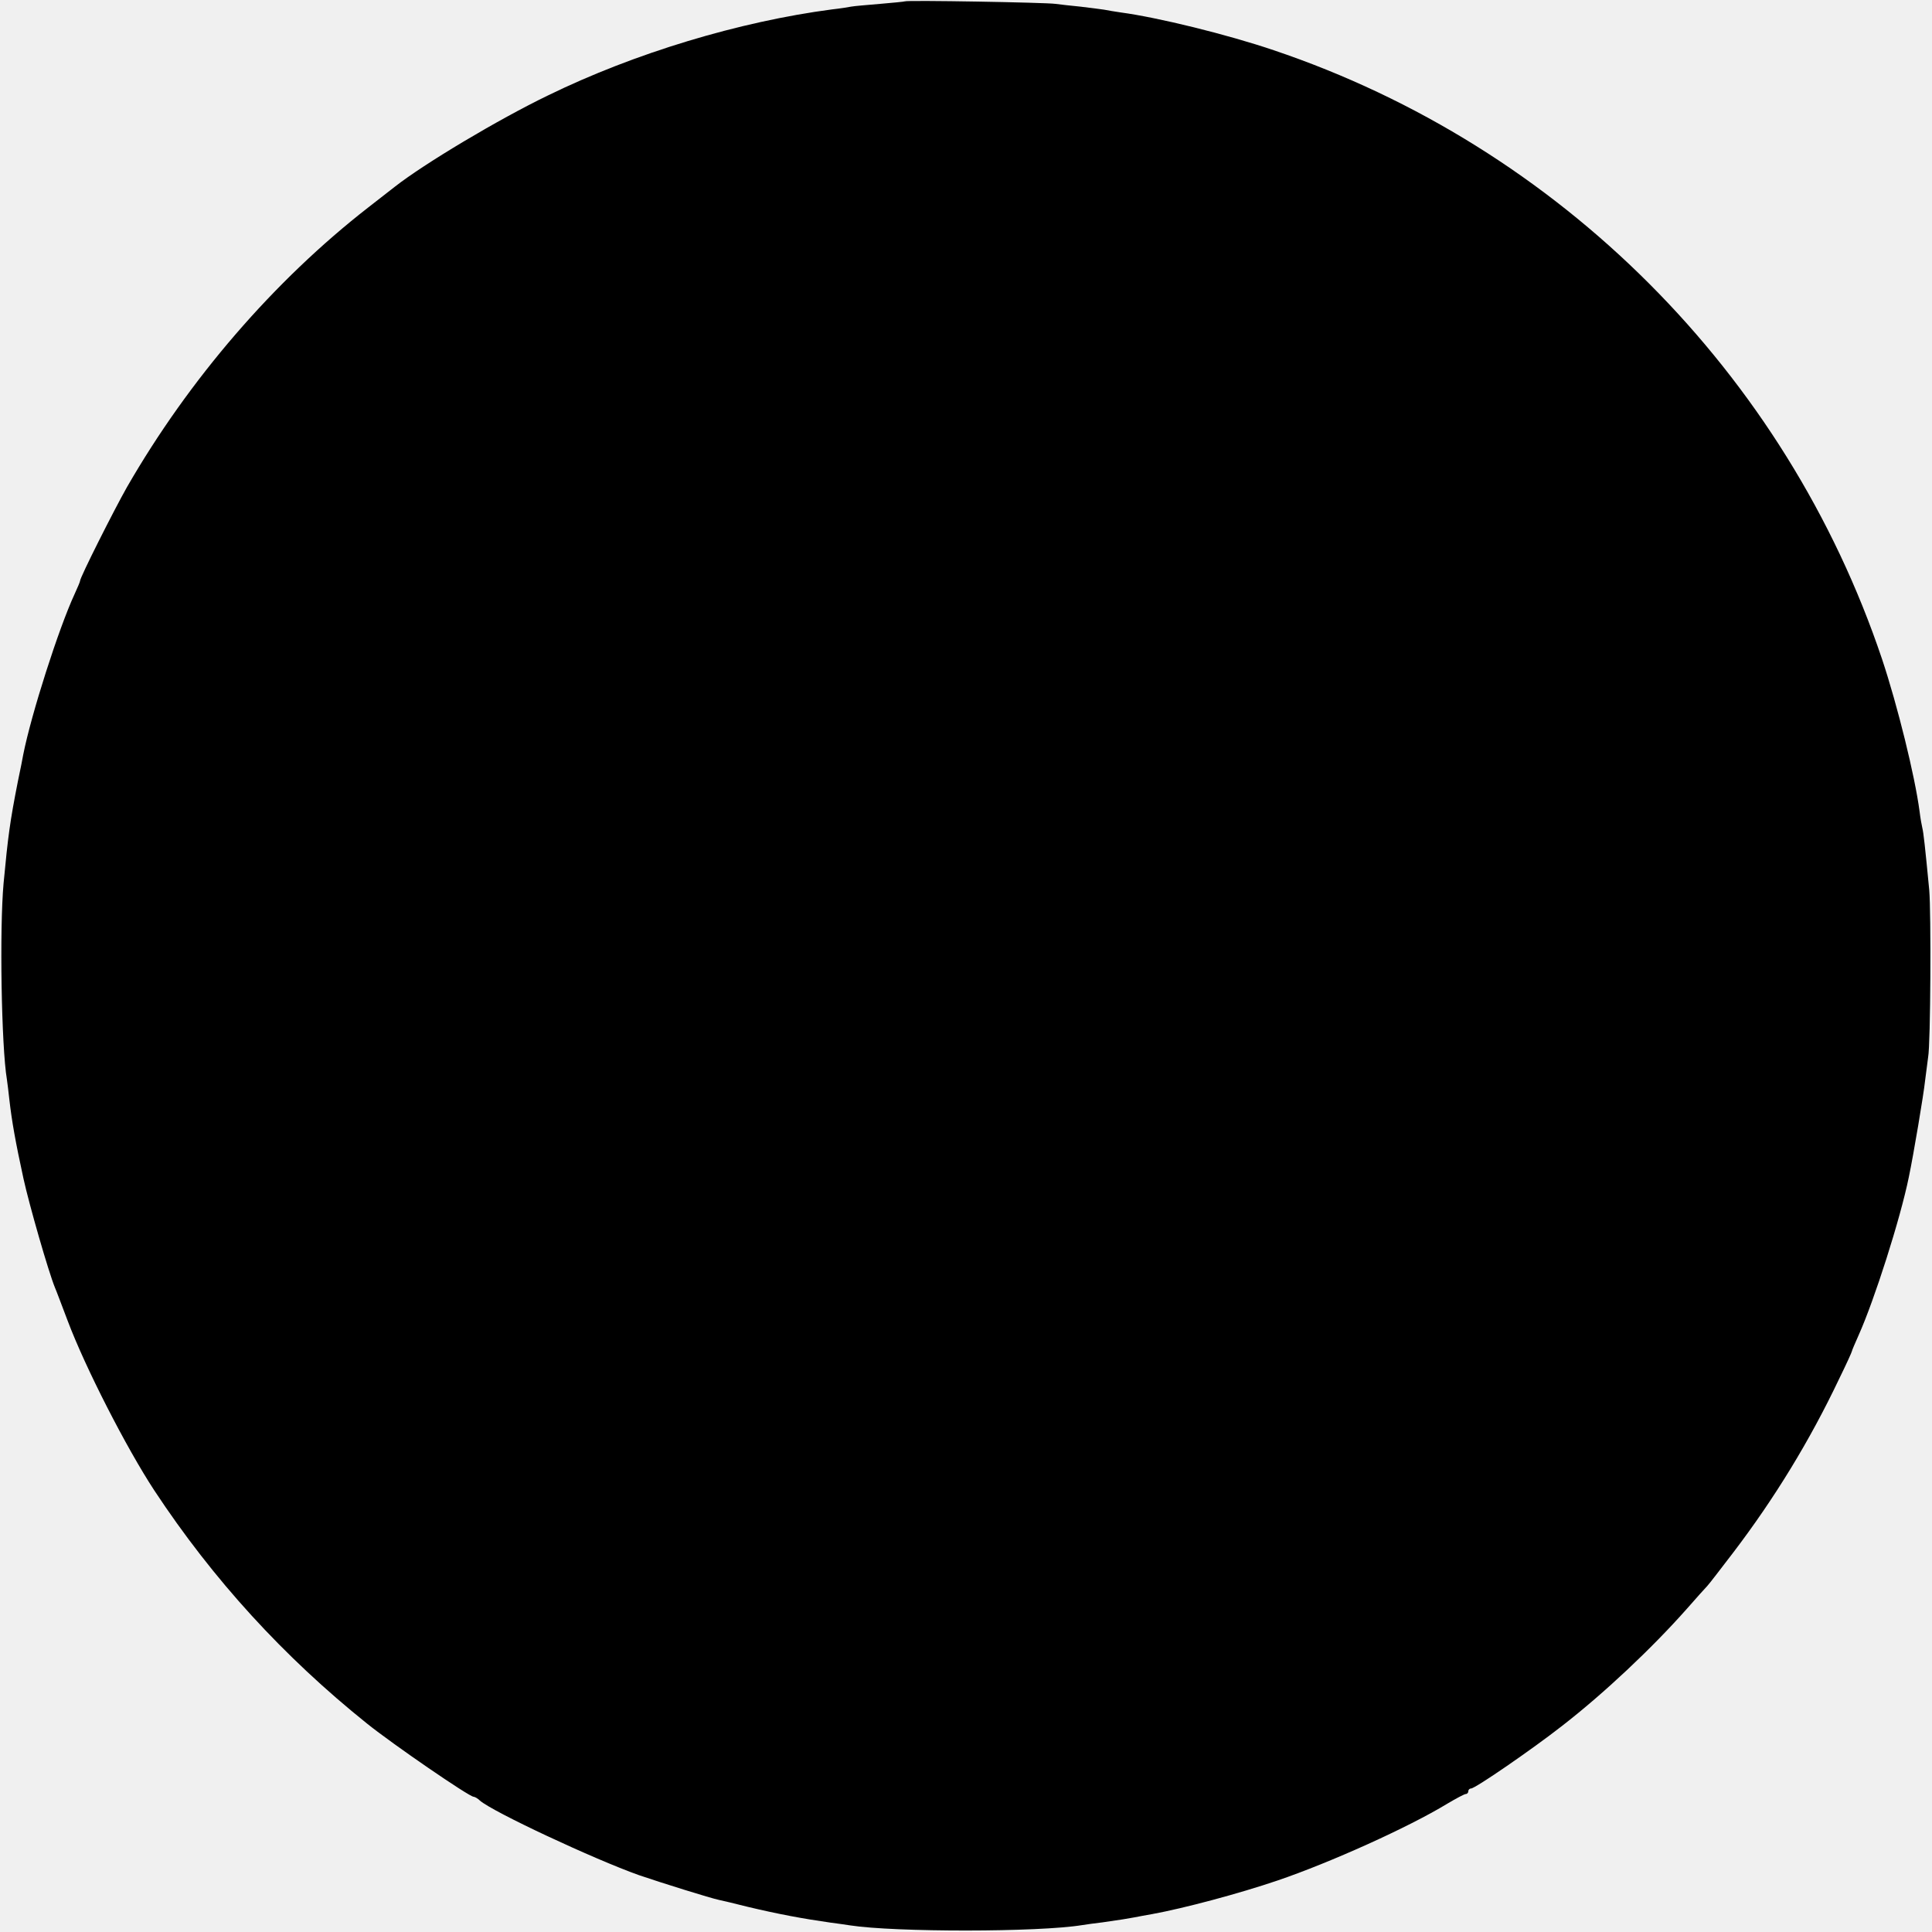
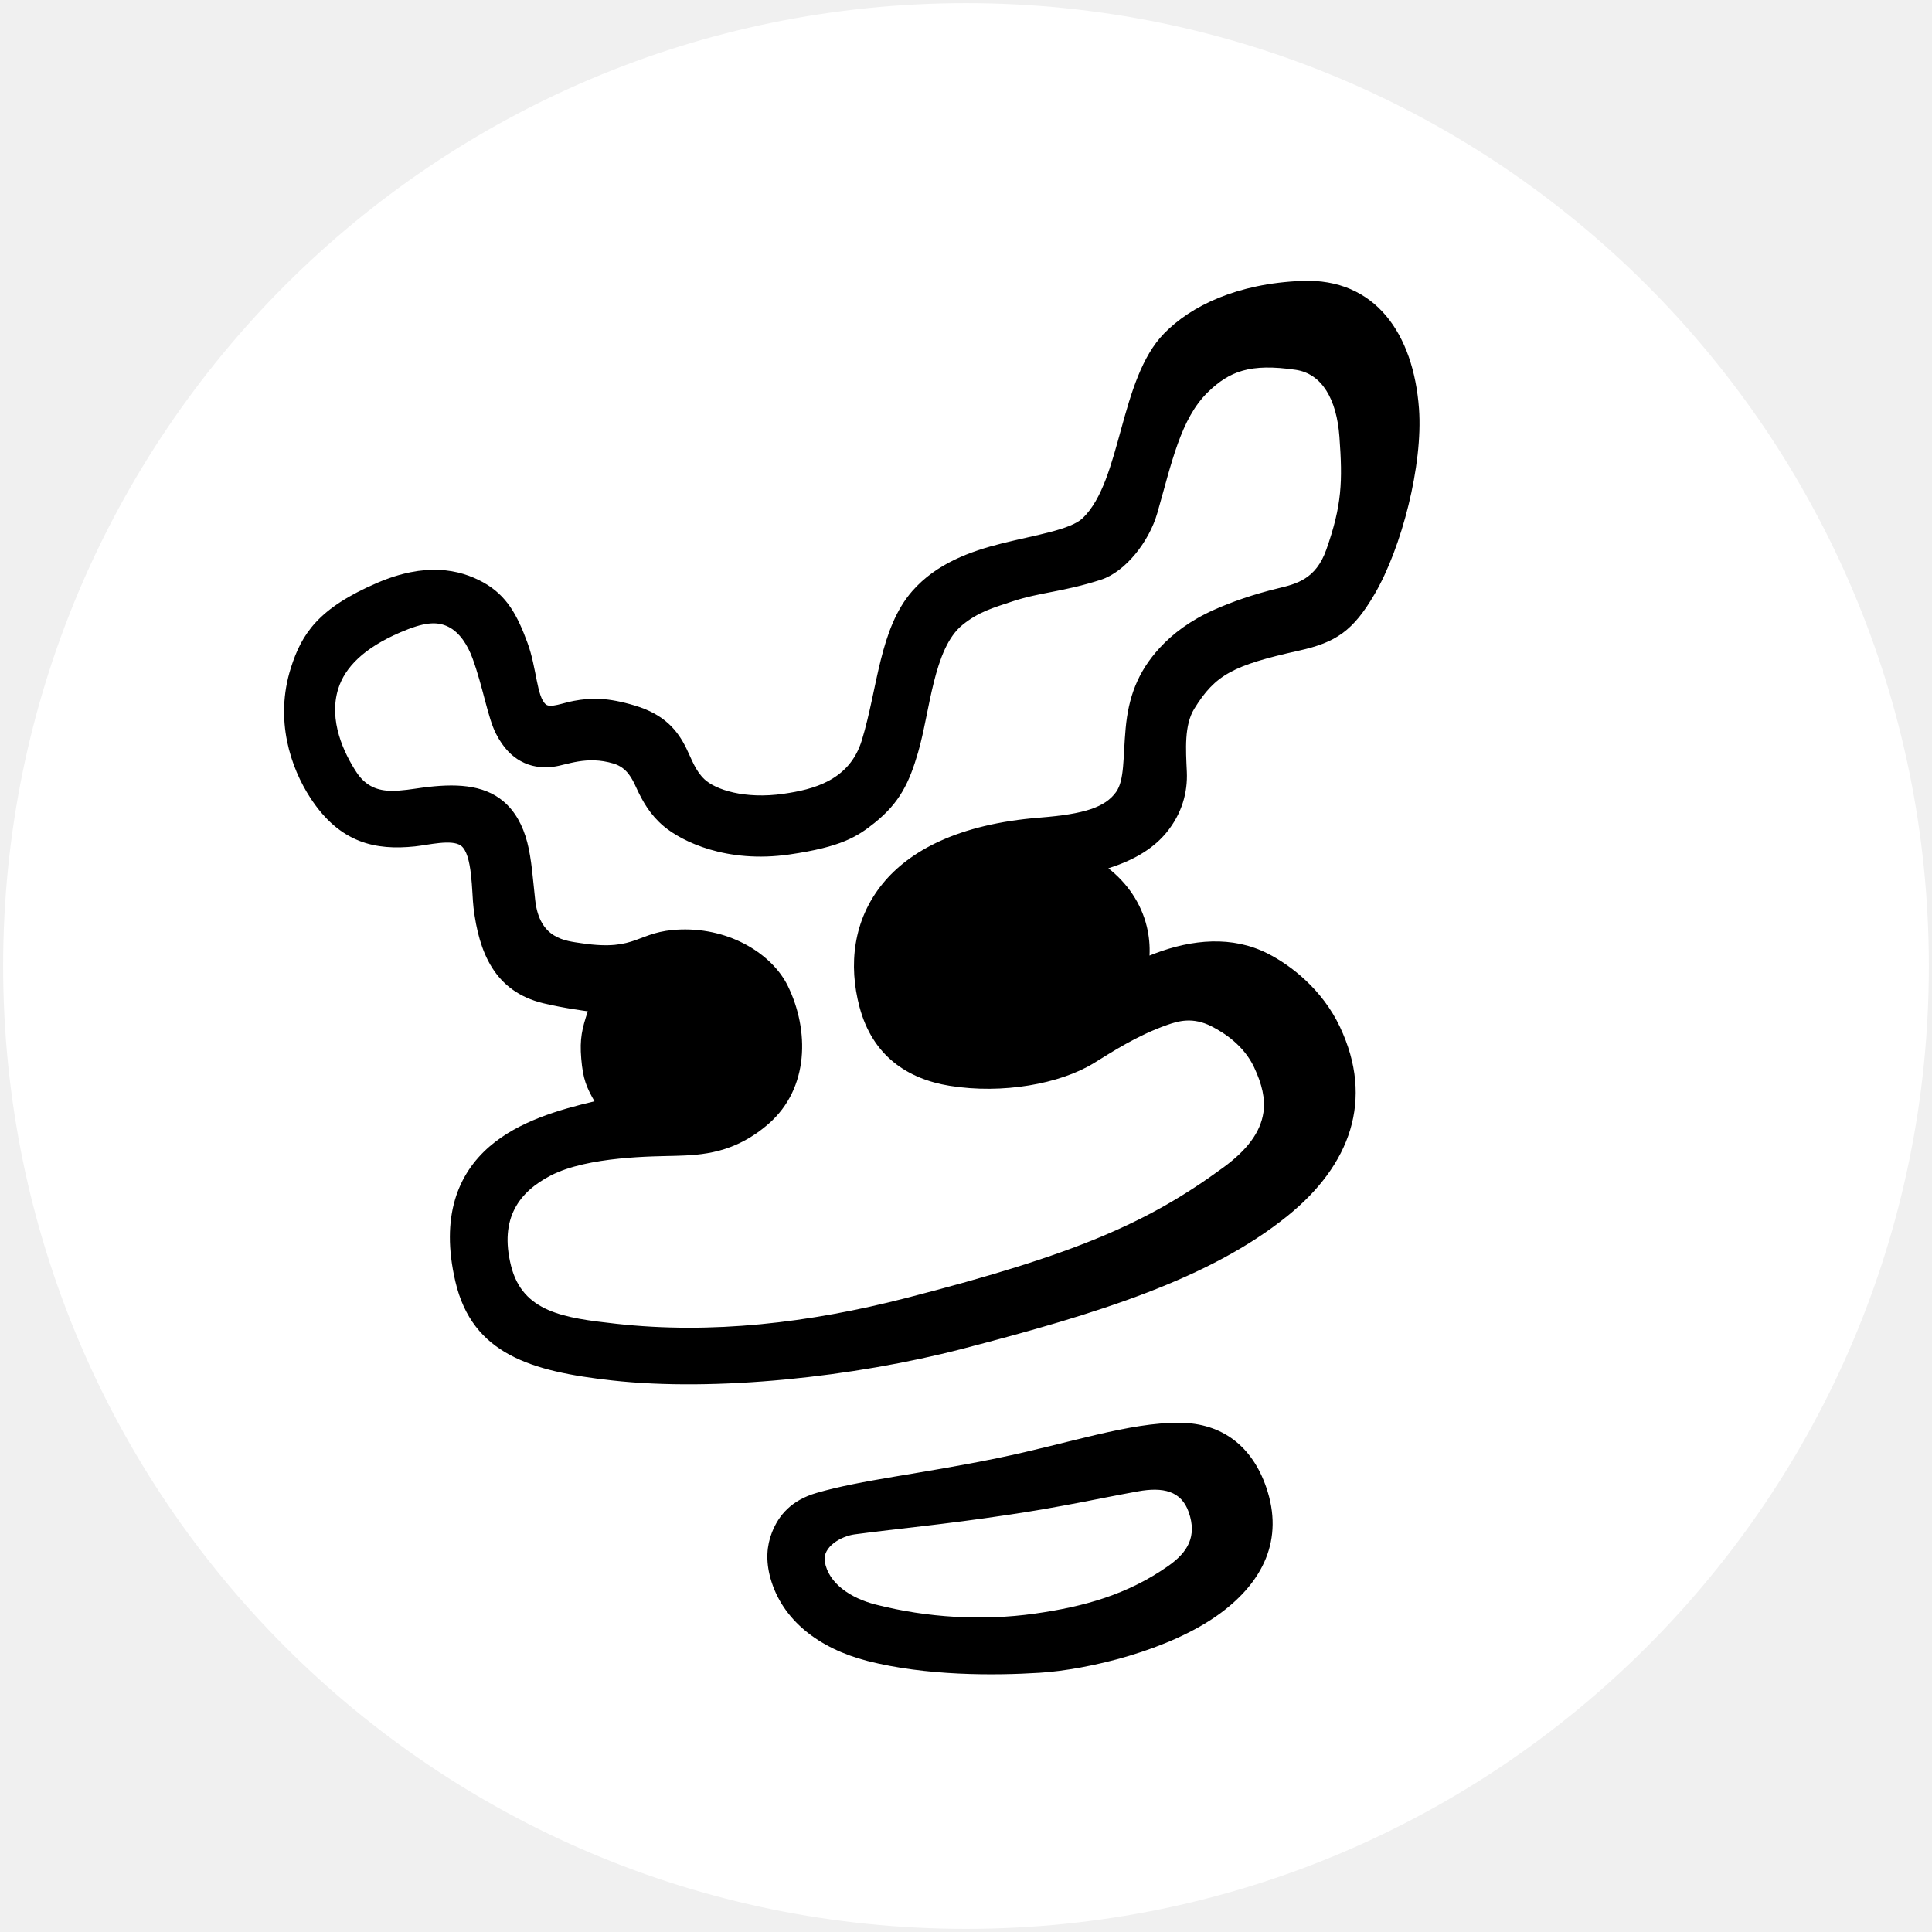
- <svg xmlns="http://www.w3.org/2000/svg" version="1.0" width="700pt" height="700pt" viewBox="0 0 700 700" preserveAspectRatio="xMidYMid meet">
-   <g transform="translate(0,700) scale(0.1,-0.1)" fill="#000000" stroke="none">
-     <path d="M3278 6995 c-1 -1 -42 -5 -89 -9 -47 -4 -95 -8 -105 -10 -10 -2 -41 -7 -69 -10 -335 -44 -715 -158 -1030 -312 -180 -87 -448 -247 -555 -331 -8 -6 -51 -40 -95 -74 -342 -266 -650 -623 -875 -1014 -47 -83 -170 -327 -170 -340 0 -3 -9 -24 -20 -48 -57 -123 -157 -435 -186 -582 -2 -11 -10 -54 -19 -95 -29 -147 -36 -200 -52 -370 -15 -165 -8 -592 12 -711 2 -13 6 -46 9 -74 9 -78 22 -152 51 -285 21 -96 91 -339 114 -395 5 -11 25 -65 46 -120 64 -170 213 -461 314 -615 213 -323 469 -603 771 -845 92 -74 370 -265 386 -265 4 0 15 -6 23 -14 47 -41 413 -212 576 -270 79 -27 261 -84 291 -90 10 -2 57 -13 104 -25 109 -26 200 -43 299 -57 25 -3 57 -8 71 -10 162 -25 683 -25 841 1 13 2 47 7 74 10 71 10 87 13 115 18 14 3 43 8 65 12 115 21 314 74 455 122 188 64 473 192 614 278 32 19 62 35 67 35 5 0 9 5 9 10 0 6 5 10 10 10 15 0 220 141 330 227 152 118 324 280 450 422 36 41 70 79 76 85 6 6 48 61 94 121 150 197 277 405 383 628 26 53 47 99 47 102 0 2 11 28 24 57 57 127 151 421 182 573 17 81 54 301 59 350 4 33 9 71 11 85 9 47 11 525 4 605 -15 157 -21 210 -25 225 -2 8 -7 35 -10 60 -17 129 -80 384 -136 552 -348 1036 -1168 1857 -2204 2206 -168 57 -420 119 -555 137 -19 3 -46 7 -60 10 -13 2 -52 7 -86 11 -33 3 -74 8 -90 10 -33 5 -540 14 -546 9z" />
+ <svg xmlns="http://www.w3.org/2000/svg" width="100%" height="100%" viewBox="0 0 180 180" version="1.1" xml:space="preserve" style="fill-rule:evenodd;clip-rule:evenodd;stroke-linejoin:round;stroke-miterlimit:2;">
+   <g id="favicon" transform="matrix(0.931461,0,0,0.924444,6.82513,6.1161)">
+     <rect x="-7.327" y="-6.616" width="193.245" height="194.712" style="fill:none;" />
+     <g id="circle" transform="matrix(1.07358,0,0,1.08173,-6.76046,-6.29864)">
+       <circle cx="89.472" cy="89.707" r="89.707" style="fill:white;" />
+     </g>
+     <g transform="matrix(0.124306,0,0,0.12525,-5.76137,7.617)">
+       <path d="M607.347,1156.26C616.753,1189.96 646.345,1212.84 685.483,1222.87C732.296,1234.86 787.1,1234.66 823.936,1232.36C862.333,1229.96 928.684,1214.51 969.354,1184.48C1003.24,1159.47 1020.97,1125.43 1006.19,1082.82C994.908,1050.29 971.12,1031.51 936.81,1031.2C895.8,1030.84 848.078,1047.68 790.215,1059.6C727.545,1072.5 680.681,1077.07 644.413,1087.65C624.31,1093.51 614.066,1105.4 608.546,1119.46C604.363,1130.11 603.432,1142.23 607.347,1156.26ZM651.067,1142.83C649.123,1131.01 664.324,1122.42 675.065,1120.99C712.219,1116.03 744.541,1113.38 799,1105.22C843.529,1098.55 870.831,1092.23 902.95,1086.4C923.14,1082.74 937.944,1085.88 943.949,1103.2C950.649,1122.52 943.257,1135.26 927.657,1146.26C894.829,1169.4 859.558,1179.21 819.818,1184.79C777.977,1190.66 733.663,1188.13 691.892,1177.43C671.932,1172.32 653.963,1160.43 651.067,1142.83ZM426.634,453.167C419.258,447.06 419.266,423.837 411.901,403.778C403.787,381.681 395.409,365.525 376.085,354.876C356.944,344.328 329.61,338.734 290.936,355.352C243.642,375.674 230.113,396.278 221.379,423.994C208.269,465.604 221.2,503.981 237.21,528.502C261.022,564.971 289.726,570.72 321.281,567.423C332.083,566.295 350.756,561.492 358.207,566.768C367.718,573.504 366.946,604.678 368.418,616.71C372.787,652.429 385.153,684.045 424.484,693.612C440.809,697.583 460.395,700.102 460.395,700.102C455.796,713.815 453.752,722.248 455.108,738.198C456.519,754.785 459.267,761.09 465.751,772.527C437.36,779.215 404.657,788.671 381.289,808.911C356.009,830.808 341.598,865.156 353.819,917.558C367.465,976.072 414.989,989.904 479.924,997.132C562.869,1006.37 674.615,994.359 761.64,971.728C871.535,943.149 960.917,915.321 1023.5,864.673C1073.79,823.984 1093.43,771.447 1065.55,712.563C1051.38,682.635 1026.4,663.238 1007.54,653.659C978.867,639.093 946.729,642.243 916.817,653.526C915.324,654.089 913.837,654.672 912.358,655.272C912.757,647.448 912.051,639.581 910.155,631.825C905.59,613.158 894.59,597.072 879.257,585.012C902.878,577.645 917.109,567.12 926.002,556.277C938.496,541.045 943.132,523.867 942.392,507.427C941.583,489.429 940.192,469.913 948.418,456.593C965.222,429.386 979.451,421.701 1032.64,409.891C1062.32,403.303 1076.18,394.044 1093.47,364.432C1115.23,327.186 1132.53,260.485 1129.21,215.226C1124.81,155.242 1094.23,110.004 1035.03,112.388C982.792,114.491 945.731,132.493 924.051,154.723C887.98,191.707 890.052,272.727 858.741,303.14C848.949,312.652 820.499,316.871 793.536,323.618C768.282,329.938 740.894,339.764 721.484,361.939C695.05,392.139 693.729,440.024 680.875,482.029C670.935,514.512 641.563,521.649 617.972,525.064C586.483,529.62 562.975,521.703 554.211,513.383C546.985,506.523 544.105,497.609 539.761,488.698C532.621,474.052 522.056,461.221 498.307,454.105C476.543,447.585 463.363,447.669 449.01,450.336C440.35,451.944 430.338,456.234 426.634,453.167ZM530.565,816.415C552.173,815.822 578.538,814.488 605.893,790.589C638.735,761.897 638.581,715.078 621.384,679.805C609.098,654.603 575.562,633.005 535.104,634.287C499.462,635.416 500.97,652.098 455.621,645.362C442.334,643.389 421.551,642.008 418.048,610.64C416.235,594.407 415.202,577.732 411.675,564.171C408.061,550.277 401.749,538.968 392.356,531.059C376.043,517.322 352.933,516.731 327.329,520.149C319.193,521.235 310.588,522.81 302.177,522.697C291.88,522.559 281.913,519.489 274.198,507.673C264.319,492.543 251.506,466.152 259.596,440.478C264.997,423.336 280.221,407.776 309.471,395.208C328.244,387.142 338.672,385.982 348.171,390.705C357.462,395.326 363.794,405.674 367.613,416.075C375.961,438.811 379.877,463.816 386.468,476.684C392.63,488.716 399.584,495.014 406.298,498.735C414.306,503.173 422.847,504.51 432.829,503.293C443.445,501.997 459.245,494.188 481.045,500.75C492.169,504.099 496.185,513.249 499.45,520.308C504.47,531.161 510.43,541.889 521.522,551.234C536.04,563.465 572.087,581.219 622.486,573.942C664.435,567.885 677.347,559.523 691.172,548.445C711.559,532.108 719.144,515.748 726.105,491.895C735.81,458.639 738.471,408.167 761.866,389.183C775.057,378.478 787.049,375.3 802.013,370.294C824.138,362.891 842.733,362.73 873.277,352.839C893.029,346.443 912.035,322.173 918.628,299.213C930.198,258.917 937.37,223.236 959.386,201.871C976.748,185.024 993.407,178.61 1029.91,183.928C1051.02,187.003 1062.95,207.425 1065.18,237.799C1067.81,273.593 1067.25,292.913 1054.64,328.594C1046.21,352.468 1030.52,356.19 1015.86,359.74C995.79,364.602 978.546,370.675 964.405,376.983C945.163,385.567 931.125,396.246 920.768,407.454C902.358,427.38 895.42,448.07 893.168,472.342C890.974,495.983 892.374,514.04 885.416,523.713C876.587,535.986 859.861,541.438 824.166,544.249C758.054,549.457 718.863,571.248 697.493,597.592C673.859,626.726 669.999,662.761 679.026,696.678C689.465,735.898 717.541,754.523 751.451,760.033C794.027,766.949 840.41,758.512 867.61,741.773C882.092,732.862 902.239,719.608 926.532,711.081C935.52,707.927 947.03,704.467 962.188,712.166C972.977,717.646 988.316,727.834 996.423,744.953C1003.03,758.899 1005.59,770.644 1004.05,781.329C1001.68,797.684 990.643,811.952 971.724,825.805C911.247,870.09 854.013,895.431 716.737,930.763C638.285,950.955 559.904,960.064 483.016,951.505C441.354,946.868 407.953,942.279 398.603,904.881C388.955,866.287 405.566,845.227 430.443,832.301C460.53,816.668 513.812,816.875 530.565,816.415Z" />
+     </g>
  </g>
</svg>
